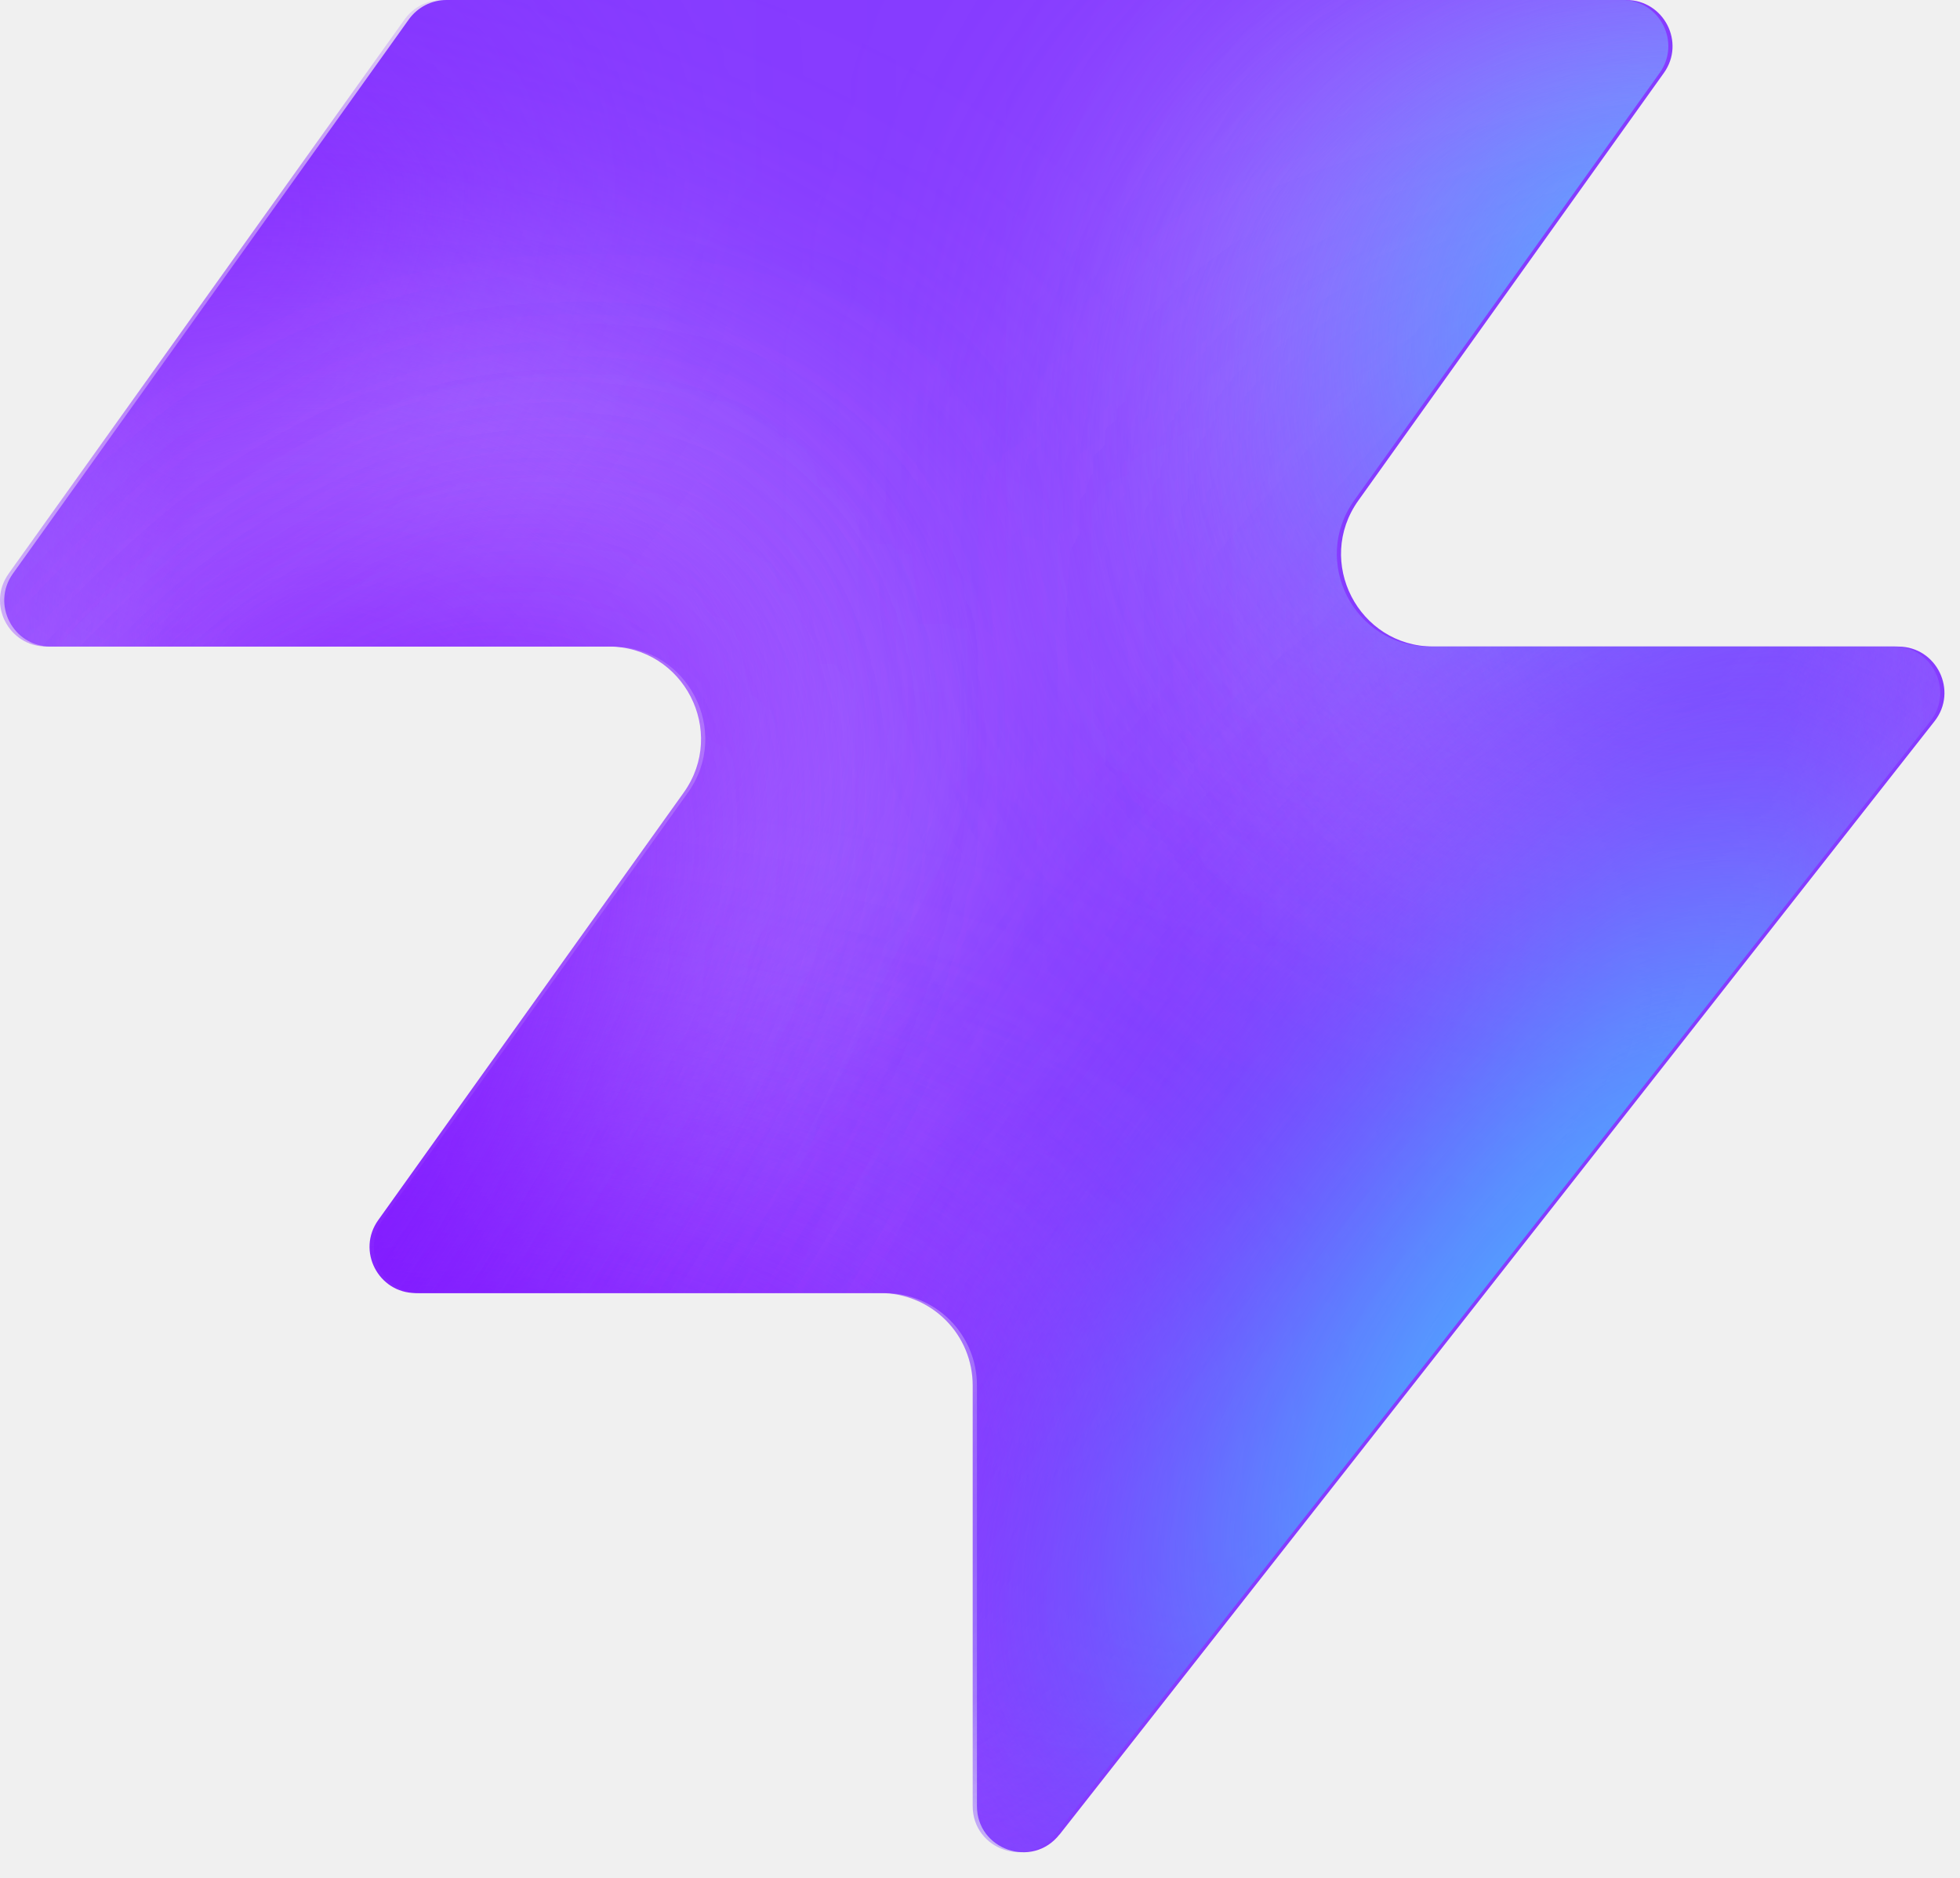
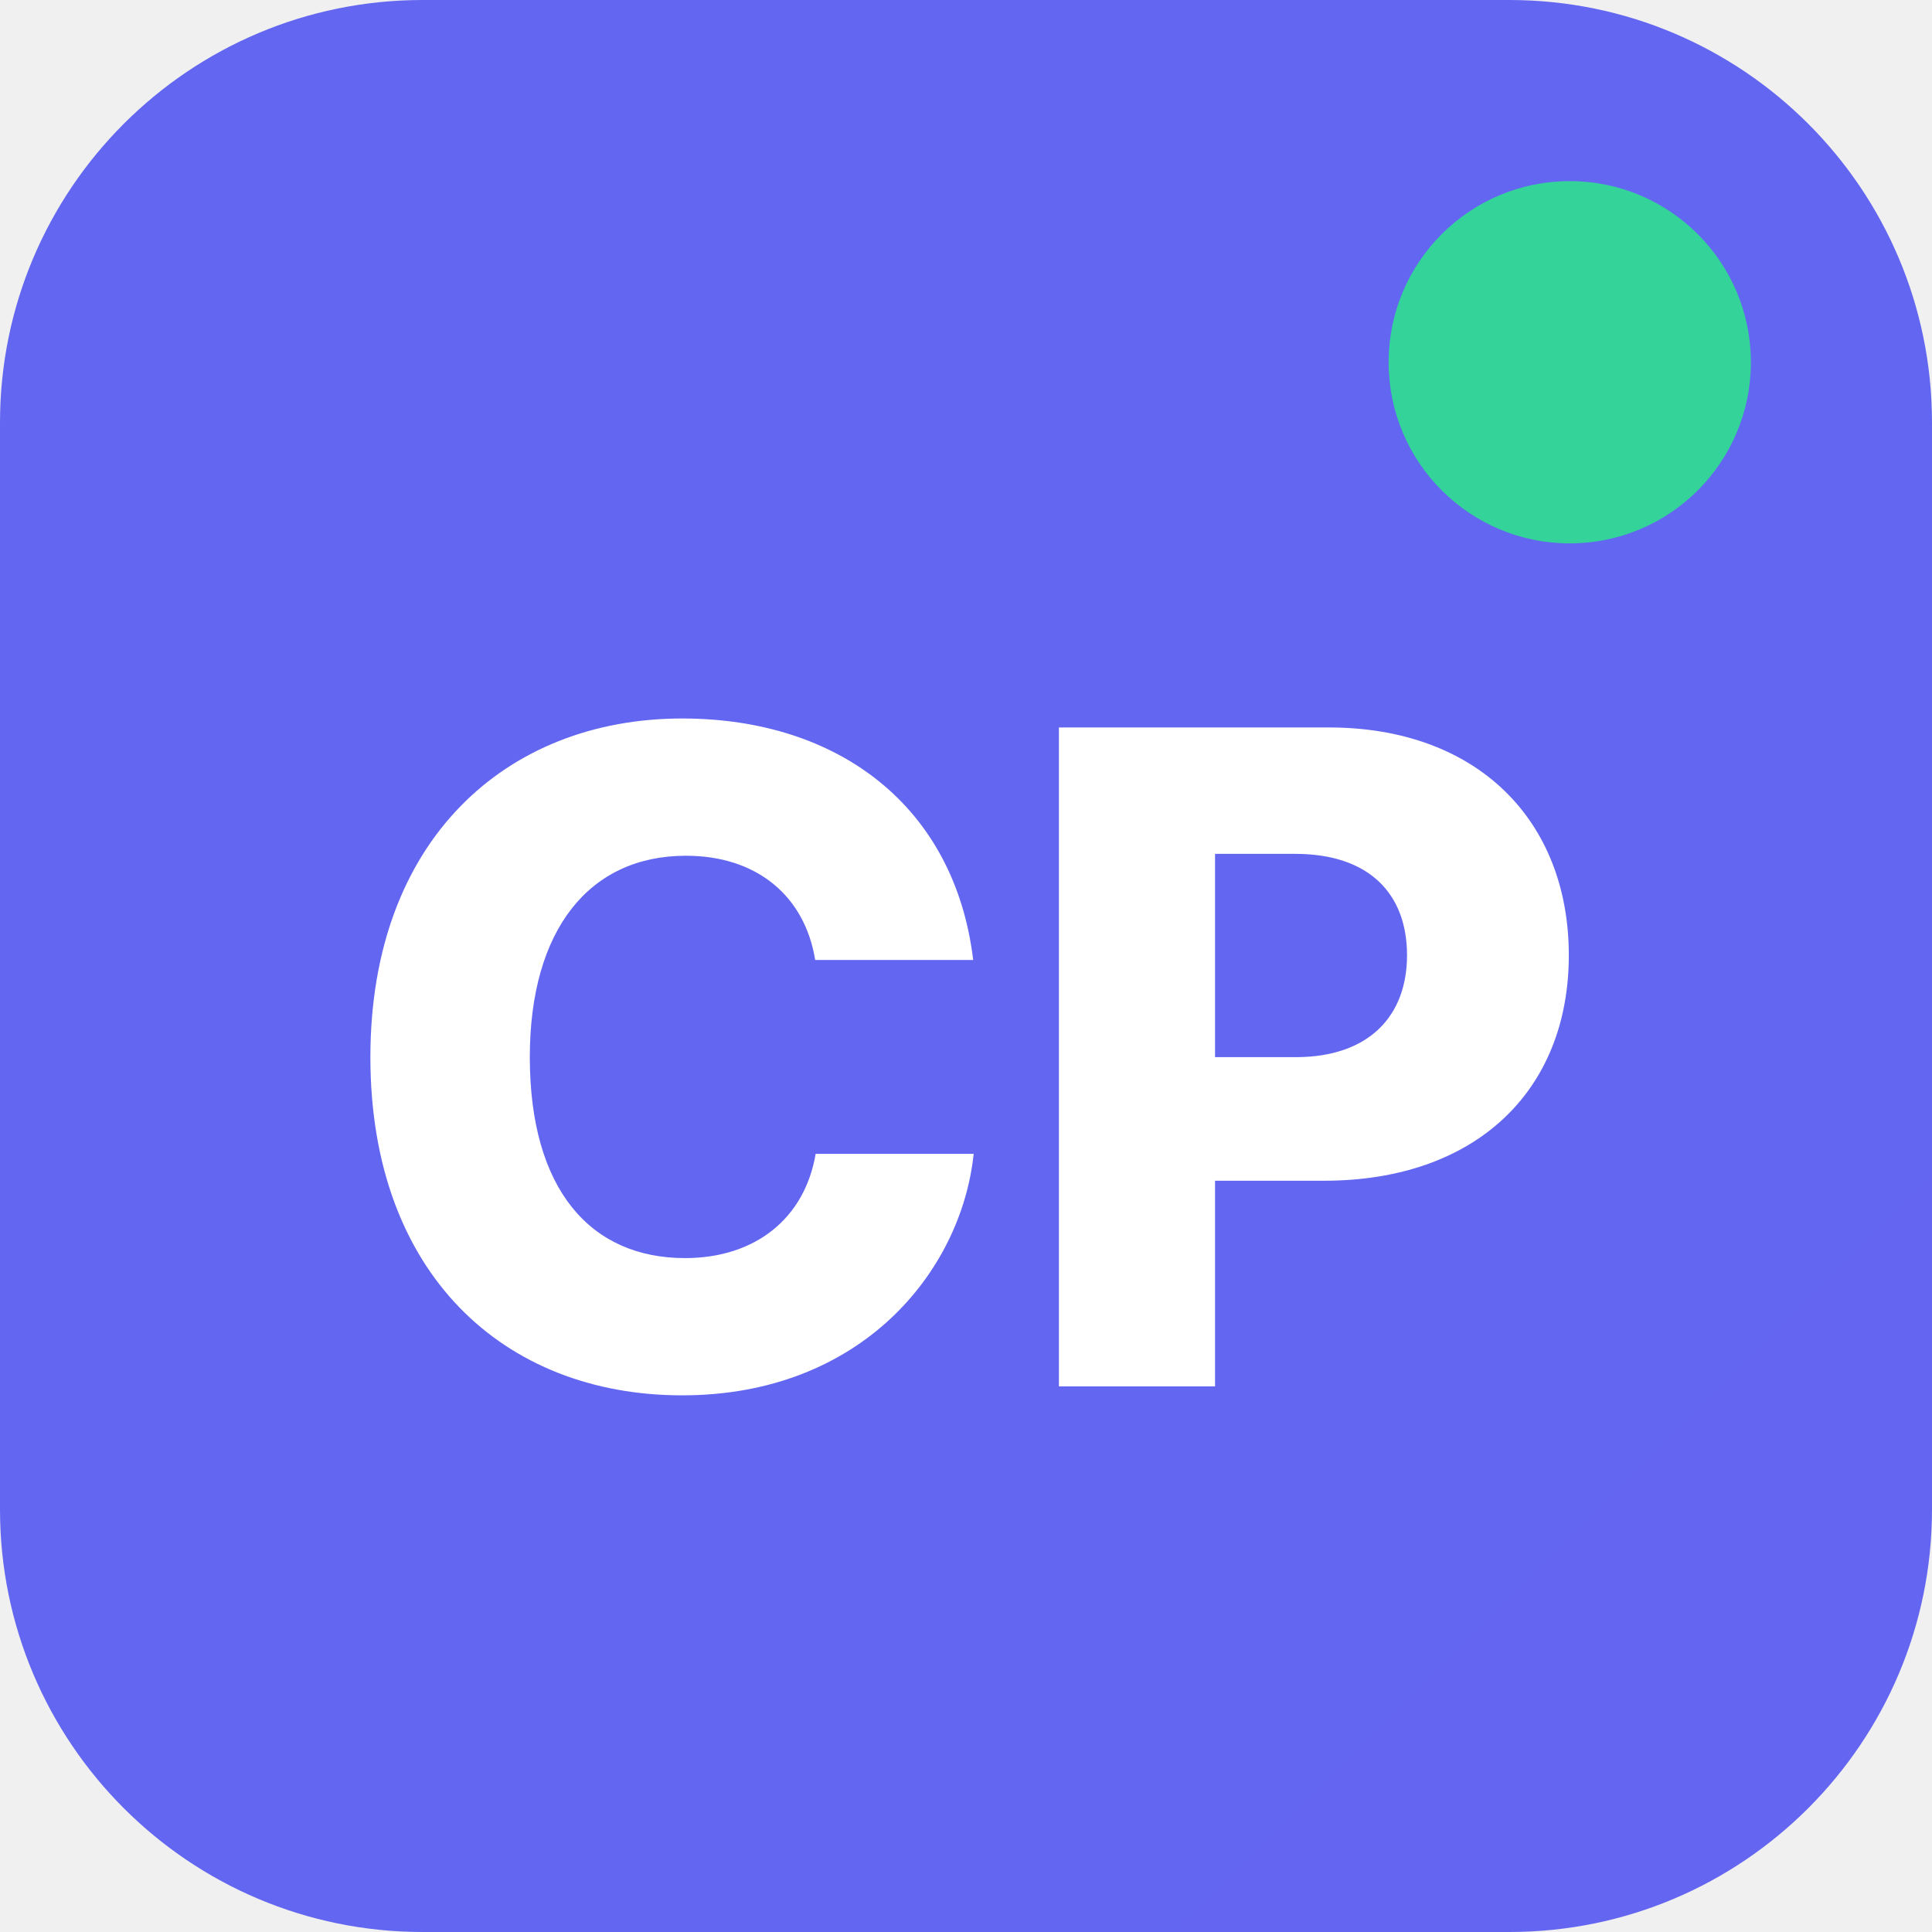
- <svg xmlns="http://www.w3.org/2000/svg" width="48" height="46" fill="none" viewBox="0 0 48 46">
-   <path fill="#863bff" d="M25.946 44.938c-.664.845-2.021.375-2.021-.698V33.937a2.26 2.26 0 0 0-2.262-2.262H10.287c-.92 0-1.456-1.04-.92-1.788l7.48-10.471c1.07-1.497 0-3.578-1.842-3.578H1.237c-.92 0-1.456-1.04-.92-1.788L10.013.474c.214-.297.556-.474.92-.474h28.894c.92 0 1.456 1.04.92 1.788l-7.48 10.471c-1.07 1.498 0 3.579 1.842 3.579h11.377c.943 0 1.473 1.088.89 1.83L25.947 44.94z" style="fill:#863bff;fill:color(display-p3 .525 .23 1);fill-opacity:1" />
-   <mask id="a" width="48" height="46" x="0" y="0" maskUnits="userSpaceOnUse" style="mask-type:alpha">
-     <path fill="#000" d="M25.842 44.938c-.664.844-2.021.375-2.021-.698V33.937a2.26 2.26 0 0 0-2.262-2.262H10.183c-.92 0-1.456-1.04-.92-1.788l7.48-10.471c1.07-1.498 0-3.579-1.842-3.579H1.133c-.92 0-1.456-1.04-.92-1.787L9.91.473c.214-.297.556-.474.92-.474h28.894c.92 0 1.456 1.04.92 1.788l-7.48 10.471c-1.07 1.498 0 3.578 1.842 3.578h11.377c.943 0 1.473 1.088.89 1.832L25.843 44.94z" style="fill:#000;fill-opacity:1" />
-   </mask>
-   <g mask="url(#a)">
-     <g filter="url(#b)">
-       <ellipse cx="5.508" cy="14.704" fill="#ede6ff" rx="5.508" ry="14.704" style="fill:#ede6ff;fill:color(display-p3 .927 .903 1);fill-opacity:1" transform="matrix(.00324 1 1 -.00324 -4.47 31.516)" />
-     </g>
-     <g filter="url(#c)">
-       <ellipse cx="10.399" cy="29.851" fill="#ede6ff" rx="10.399" ry="29.851" style="fill:#ede6ff;fill:color(display-p3 .927 .903 1);fill-opacity:1" transform="matrix(.00324 1 1 -.00324 -39.328 7.883)" />
-     </g>
-     <g filter="url(#d)">
-       <ellipse cx="5.508" cy="30.487" fill="#7e14ff" rx="5.508" ry="30.487" style="fill:#7e14ff;fill:color(display-p3 .492 .077 1);fill-opacity:1" transform="rotate(89.814 -25.913 -14.639)scale(1 -1)" />
-     </g>
-     <g filter="url(#e)">
-       <ellipse cx="5.508" cy="30.599" fill="#7e14ff" rx="5.508" ry="30.599" style="fill:#7e14ff;fill:color(display-p3 .492 .077 1);fill-opacity:1" transform="rotate(89.814 -32.644 -3.334)scale(1 -1)" />
-     </g>
-     <g filter="url(#f)">
-       <ellipse cx="5.508" cy="30.599" fill="#7e14ff" rx="5.508" ry="30.599" style="fill:#7e14ff;fill:color(display-p3 .492 .077 1);fill-opacity:1" transform="matrix(.00324 1 1 -.00324 -34.34 30.47)" />
-     </g>
-     <g filter="url(#g)">
-       <ellipse cx="14.072" cy="22.078" fill="#ede6ff" rx="14.072" ry="22.078" style="fill:#ede6ff;fill:color(display-p3 .927 .903 1);fill-opacity:1" transform="rotate(93.35 24.506 48.493)scale(-1 1)" />
-     </g>
-     <g filter="url(#h)">
-       <ellipse cx="3.47" cy="21.501" fill="#7e14ff" rx="3.47" ry="21.501" style="fill:#7e14ff;fill:color(display-p3 .492 .077 1);fill-opacity:1" transform="rotate(89.009 28.708 47.59)scale(-1 1)" />
-     </g>
-     <g filter="url(#i)">
-       <ellipse cx="3.47" cy="21.501" fill="#7e14ff" rx="3.47" ry="21.501" style="fill:#7e14ff;fill:color(display-p3 .492 .077 1);fill-opacity:1" transform="rotate(89.009 28.708 47.59)scale(-1 1)" />
-     </g>
-     <g filter="url(#j)">
-       <ellipse cx=".387" cy="8.972" fill="#7e14ff" rx="4.407" ry="29.108" style="fill:#7e14ff;fill:color(display-p3 .492 .077 1);fill-opacity:1" transform="rotate(39.51 .387 8.972)" />
-     </g>
-     <g filter="url(#k)">
-       <ellipse cx="47.523" cy="-6.092" fill="#7e14ff" rx="4.407" ry="29.108" style="fill:#7e14ff;fill:color(display-p3 .492 .077 1);fill-opacity:1" transform="rotate(37.892 47.523 -6.092)" />
-     </g>
-     <g filter="url(#l)">
-       <ellipse cx="41.412" cy="6.333" fill="#47bfff" rx="5.971" ry="9.665" style="fill:#47bfff;fill:color(display-p3 .28 .748 1);fill-opacity:1" transform="rotate(37.892 41.412 6.333)" />
-     </g>
-     <g filter="url(#m)">
-       <ellipse cx="-1.879" cy="38.332" fill="#7e14ff" rx="4.407" ry="29.108" style="fill:#7e14ff;fill:color(display-p3 .492 .077 1);fill-opacity:1" transform="rotate(37.892 -1.88 38.332)" />
-     </g>
-     <g filter="url(#n)">
-       <ellipse cx="-1.879" cy="38.332" fill="#7e14ff" rx="4.407" ry="29.108" style="fill:#7e14ff;fill:color(display-p3 .492 .077 1);fill-opacity:1" transform="rotate(37.892 -1.88 38.332)" />
-     </g>
-     <g filter="url(#o)">
-       <ellipse cx="35.651" cy="29.907" fill="#7e14ff" rx="4.407" ry="29.108" style="fill:#7e14ff;fill:color(display-p3 .492 .077 1);fill-opacity:1" transform="rotate(37.892 35.651 29.907)" />
-     </g>
-     <g filter="url(#p)">
-       <ellipse cx="38.418" cy="32.4" fill="#47bfff" rx="5.971" ry="15.297" style="fill:#47bfff;fill:color(display-p3 .28 .748 1);fill-opacity:1" transform="rotate(37.892 38.418 32.4)" />
-     </g>
-   </g>
+ <svg xmlns="http://www.w3.org/2000/svg" viewBox="0 0 64 64" fill="none">
+   <rect width="64" height="64" rx="14" fill="url(#g)" />
  <defs>
-     <filter id="b" width="60.045" height="41.654" x="-19.77" y="16.149" color-interpolation-filters="sRGB" filterUnits="userSpaceOnUse">
-       <feFlood flood-opacity="0" result="BackgroundImageFix" />
-       <feBlend in="SourceGraphic" in2="BackgroundImageFix" result="shape" />
-       <feGaussianBlur result="effect1_foregroundBlur_2002_17158" stdDeviation="7.659" />
-     </filter>
-     <filter id="c" width="90.34" height="51.437" x="-54.613" y="-7.533" color-interpolation-filters="sRGB" filterUnits="userSpaceOnUse">
-       <feFlood flood-opacity="0" result="BackgroundImageFix" />
-       <feBlend in="SourceGraphic" in2="BackgroundImageFix" result="shape" />
-       <feGaussianBlur result="effect1_foregroundBlur_2002_17158" stdDeviation="7.659" />
-     </filter>
-     <filter id="d" width="79.355" height="29.4" x="-49.64" y="2.03" color-interpolation-filters="sRGB" filterUnits="userSpaceOnUse">
-       <feFlood flood-opacity="0" result="BackgroundImageFix" />
-       <feBlend in="SourceGraphic" in2="BackgroundImageFix" result="shape" />
-       <feGaussianBlur result="effect1_foregroundBlur_2002_17158" stdDeviation="4.596" />
-     </filter>
-     <filter id="e" width="79.579" height="29.4" x="-45.045" y="20.029" color-interpolation-filters="sRGB" filterUnits="userSpaceOnUse">
-       <feFlood flood-opacity="0" result="BackgroundImageFix" />
-       <feBlend in="SourceGraphic" in2="BackgroundImageFix" result="shape" />
-       <feGaussianBlur result="effect1_foregroundBlur_2002_17158" stdDeviation="4.596" />
-     </filter>
-     <filter id="f" width="79.579" height="29.4" x="-43.513" y="21.178" color-interpolation-filters="sRGB" filterUnits="userSpaceOnUse">
-       <feFlood flood-opacity="0" result="BackgroundImageFix" />
-       <feBlend in="SourceGraphic" in2="BackgroundImageFix" result="shape" />
-       <feGaussianBlur result="effect1_foregroundBlur_2002_17158" stdDeviation="4.596" />
-     </filter>
-     <filter id="g" width="74.749" height="58.852" x="15.756" y="-17.901" color-interpolation-filters="sRGB" filterUnits="userSpaceOnUse">
-       <feFlood flood-opacity="0" result="BackgroundImageFix" />
-       <feBlend in="SourceGraphic" in2="BackgroundImageFix" result="shape" />
-       <feGaussianBlur result="effect1_foregroundBlur_2002_17158" stdDeviation="7.659" />
-     </filter>
-     <filter id="h" width="61.377" height="25.362" x="23.548" y="2.284" color-interpolation-filters="sRGB" filterUnits="userSpaceOnUse">
-       <feFlood flood-opacity="0" result="BackgroundImageFix" />
-       <feBlend in="SourceGraphic" in2="BackgroundImageFix" result="shape" />
-       <feGaussianBlur result="effect1_foregroundBlur_2002_17158" stdDeviation="4.596" />
-     </filter>
-     <filter id="i" width="61.377" height="25.362" x="23.548" y="2.284" color-interpolation-filters="sRGB" filterUnits="userSpaceOnUse">
-       <feFlood flood-opacity="0" result="BackgroundImageFix" />
-       <feBlend in="SourceGraphic" in2="BackgroundImageFix" result="shape" />
-       <feGaussianBlur result="effect1_foregroundBlur_2002_17158" stdDeviation="4.596" />
-     </filter>
-     <filter id="j" width="56.045" height="63.649" x="-27.636" y="-22.853" color-interpolation-filters="sRGB" filterUnits="userSpaceOnUse">
-       <feFlood flood-opacity="0" result="BackgroundImageFix" />
-       <feBlend in="SourceGraphic" in2="BackgroundImageFix" result="shape" />
-       <feGaussianBlur result="effect1_foregroundBlur_2002_17158" stdDeviation="4.596" />
-     </filter>
-     <filter id="k" width="54.814" height="64.646" x="20.116" y="-38.415" color-interpolation-filters="sRGB" filterUnits="userSpaceOnUse">
-       <feFlood flood-opacity="0" result="BackgroundImageFix" />
-       <feBlend in="SourceGraphic" in2="BackgroundImageFix" result="shape" />
-       <feGaussianBlur result="effect1_foregroundBlur_2002_17158" stdDeviation="4.596" />
-     </filter>
-     <filter id="l" width="33.541" height="35.313" x="24.641" y="-11.323" color-interpolation-filters="sRGB" filterUnits="userSpaceOnUse">
-       <feFlood flood-opacity="0" result="BackgroundImageFix" />
-       <feBlend in="SourceGraphic" in2="BackgroundImageFix" result="shape" />
-       <feGaussianBlur result="effect1_foregroundBlur_2002_17158" stdDeviation="4.596" />
-     </filter>
-     <filter id="m" width="54.814" height="64.646" x="-29.286" y="6.009" color-interpolation-filters="sRGB" filterUnits="userSpaceOnUse">
-       <feFlood flood-opacity="0" result="BackgroundImageFix" />
-       <feBlend in="SourceGraphic" in2="BackgroundImageFix" result="shape" />
-       <feGaussianBlur result="effect1_foregroundBlur_2002_17158" stdDeviation="4.596" />
-     </filter>
-     <filter id="n" width="54.814" height="64.646" x="-29.286" y="6.009" color-interpolation-filters="sRGB" filterUnits="userSpaceOnUse">
-       <feFlood flood-opacity="0" result="BackgroundImageFix" />
-       <feBlend in="SourceGraphic" in2="BackgroundImageFix" result="shape" />
-       <feGaussianBlur result="effect1_foregroundBlur_2002_17158" stdDeviation="4.596" />
-     </filter>
-     <filter id="o" width="54.814" height="64.646" x="8.244" y="-2.416" color-interpolation-filters="sRGB" filterUnits="userSpaceOnUse">
-       <feFlood flood-opacity="0" result="BackgroundImageFix" />
-       <feBlend in="SourceGraphic" in2="BackgroundImageFix" result="shape" />
-       <feGaussianBlur result="effect1_foregroundBlur_2002_17158" stdDeviation="4.596" />
-     </filter>
-     <filter id="p" width="39.409" height="43.623" x="18.713" y="10.588" color-interpolation-filters="sRGB" filterUnits="userSpaceOnUse">
-       <feFlood flood-opacity="0" result="BackgroundImageFix" />
-       <feBlend in="SourceGraphic" in2="BackgroundImageFix" result="shape" />
-       <feGaussianBlur result="effect1_foregroundBlur_2002_17158" stdDeviation="4.596" />
-     </filter>
+     <linearGradient id="g" x1="0" y1="0" x2="64" y2="64">
+       <stop offset="0%" stop-color="#6366f1" />
+       <stop offset="100%" stop-color="#8b5cf6" />
+     </linearGradient>
  </defs>
+   <text x="50%" y="54%" dominant-baseline="middle" text-anchor="middle" font-family="Inter,system-ui,sans-serif" font-weight="800" font-size="30" fill="white">
+     CP
+   </text>
+   <circle cx="52" cy="12" r="6" fill="#34d399" />
</svg>
